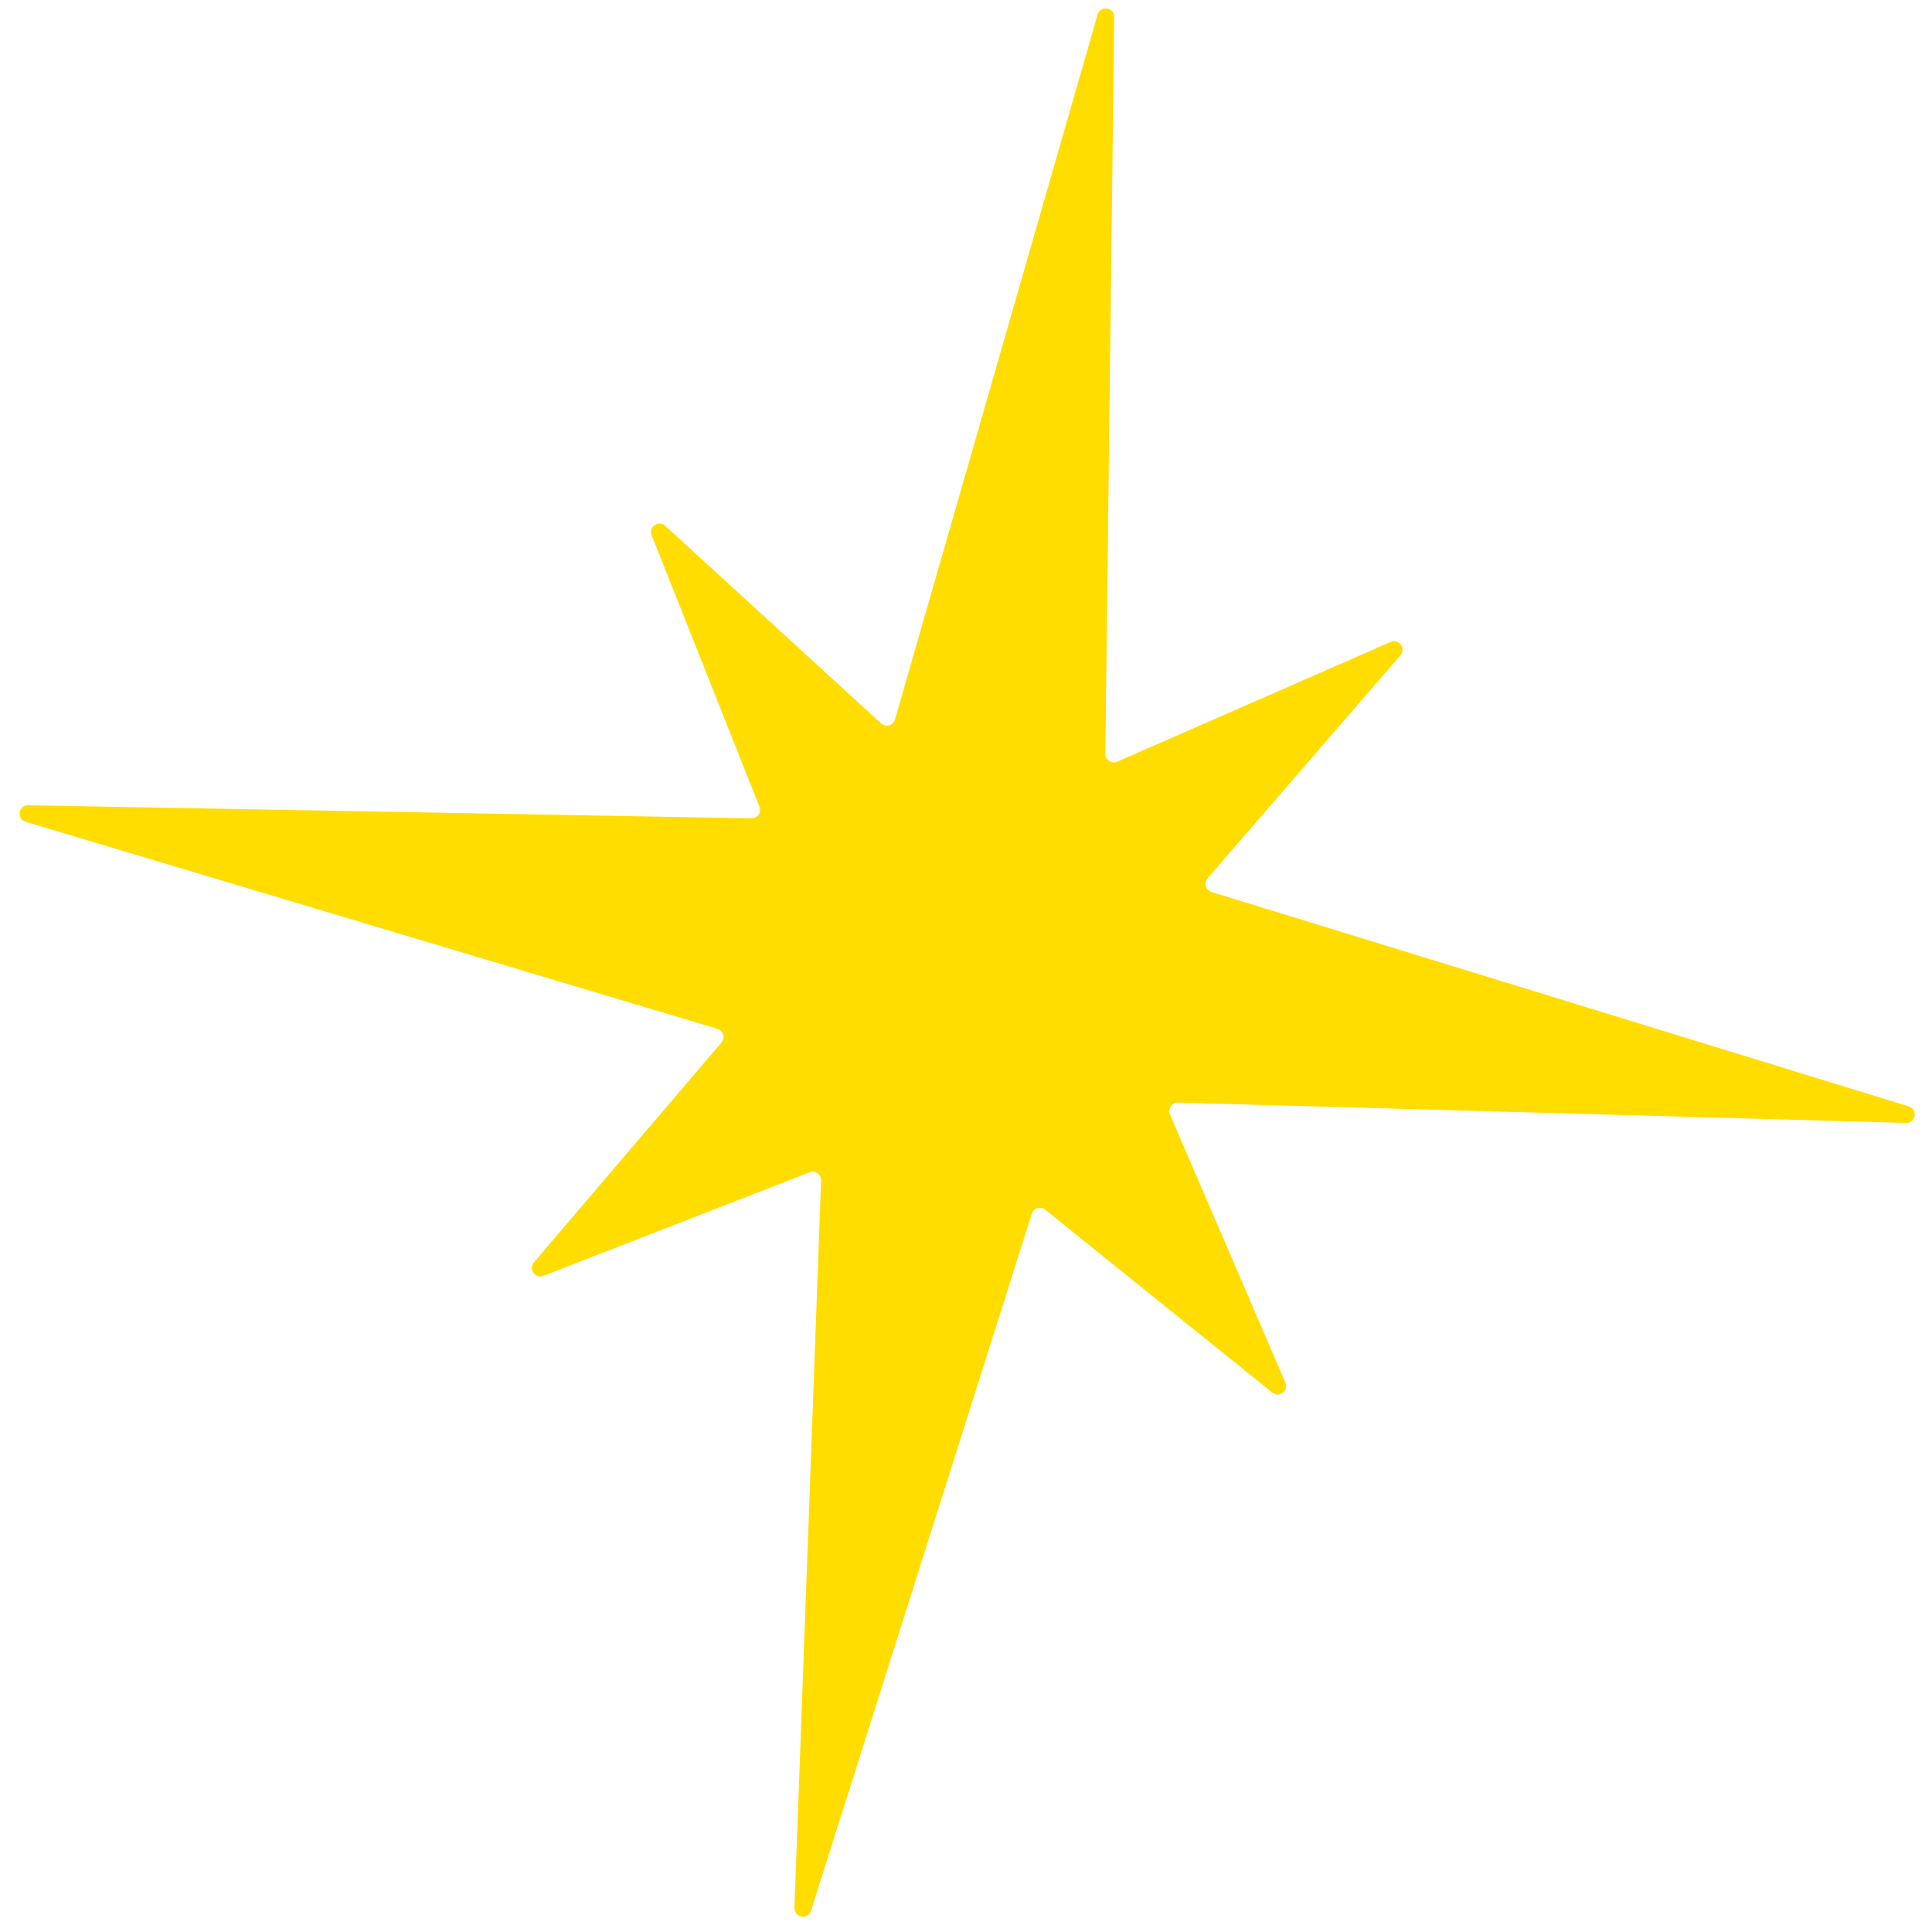
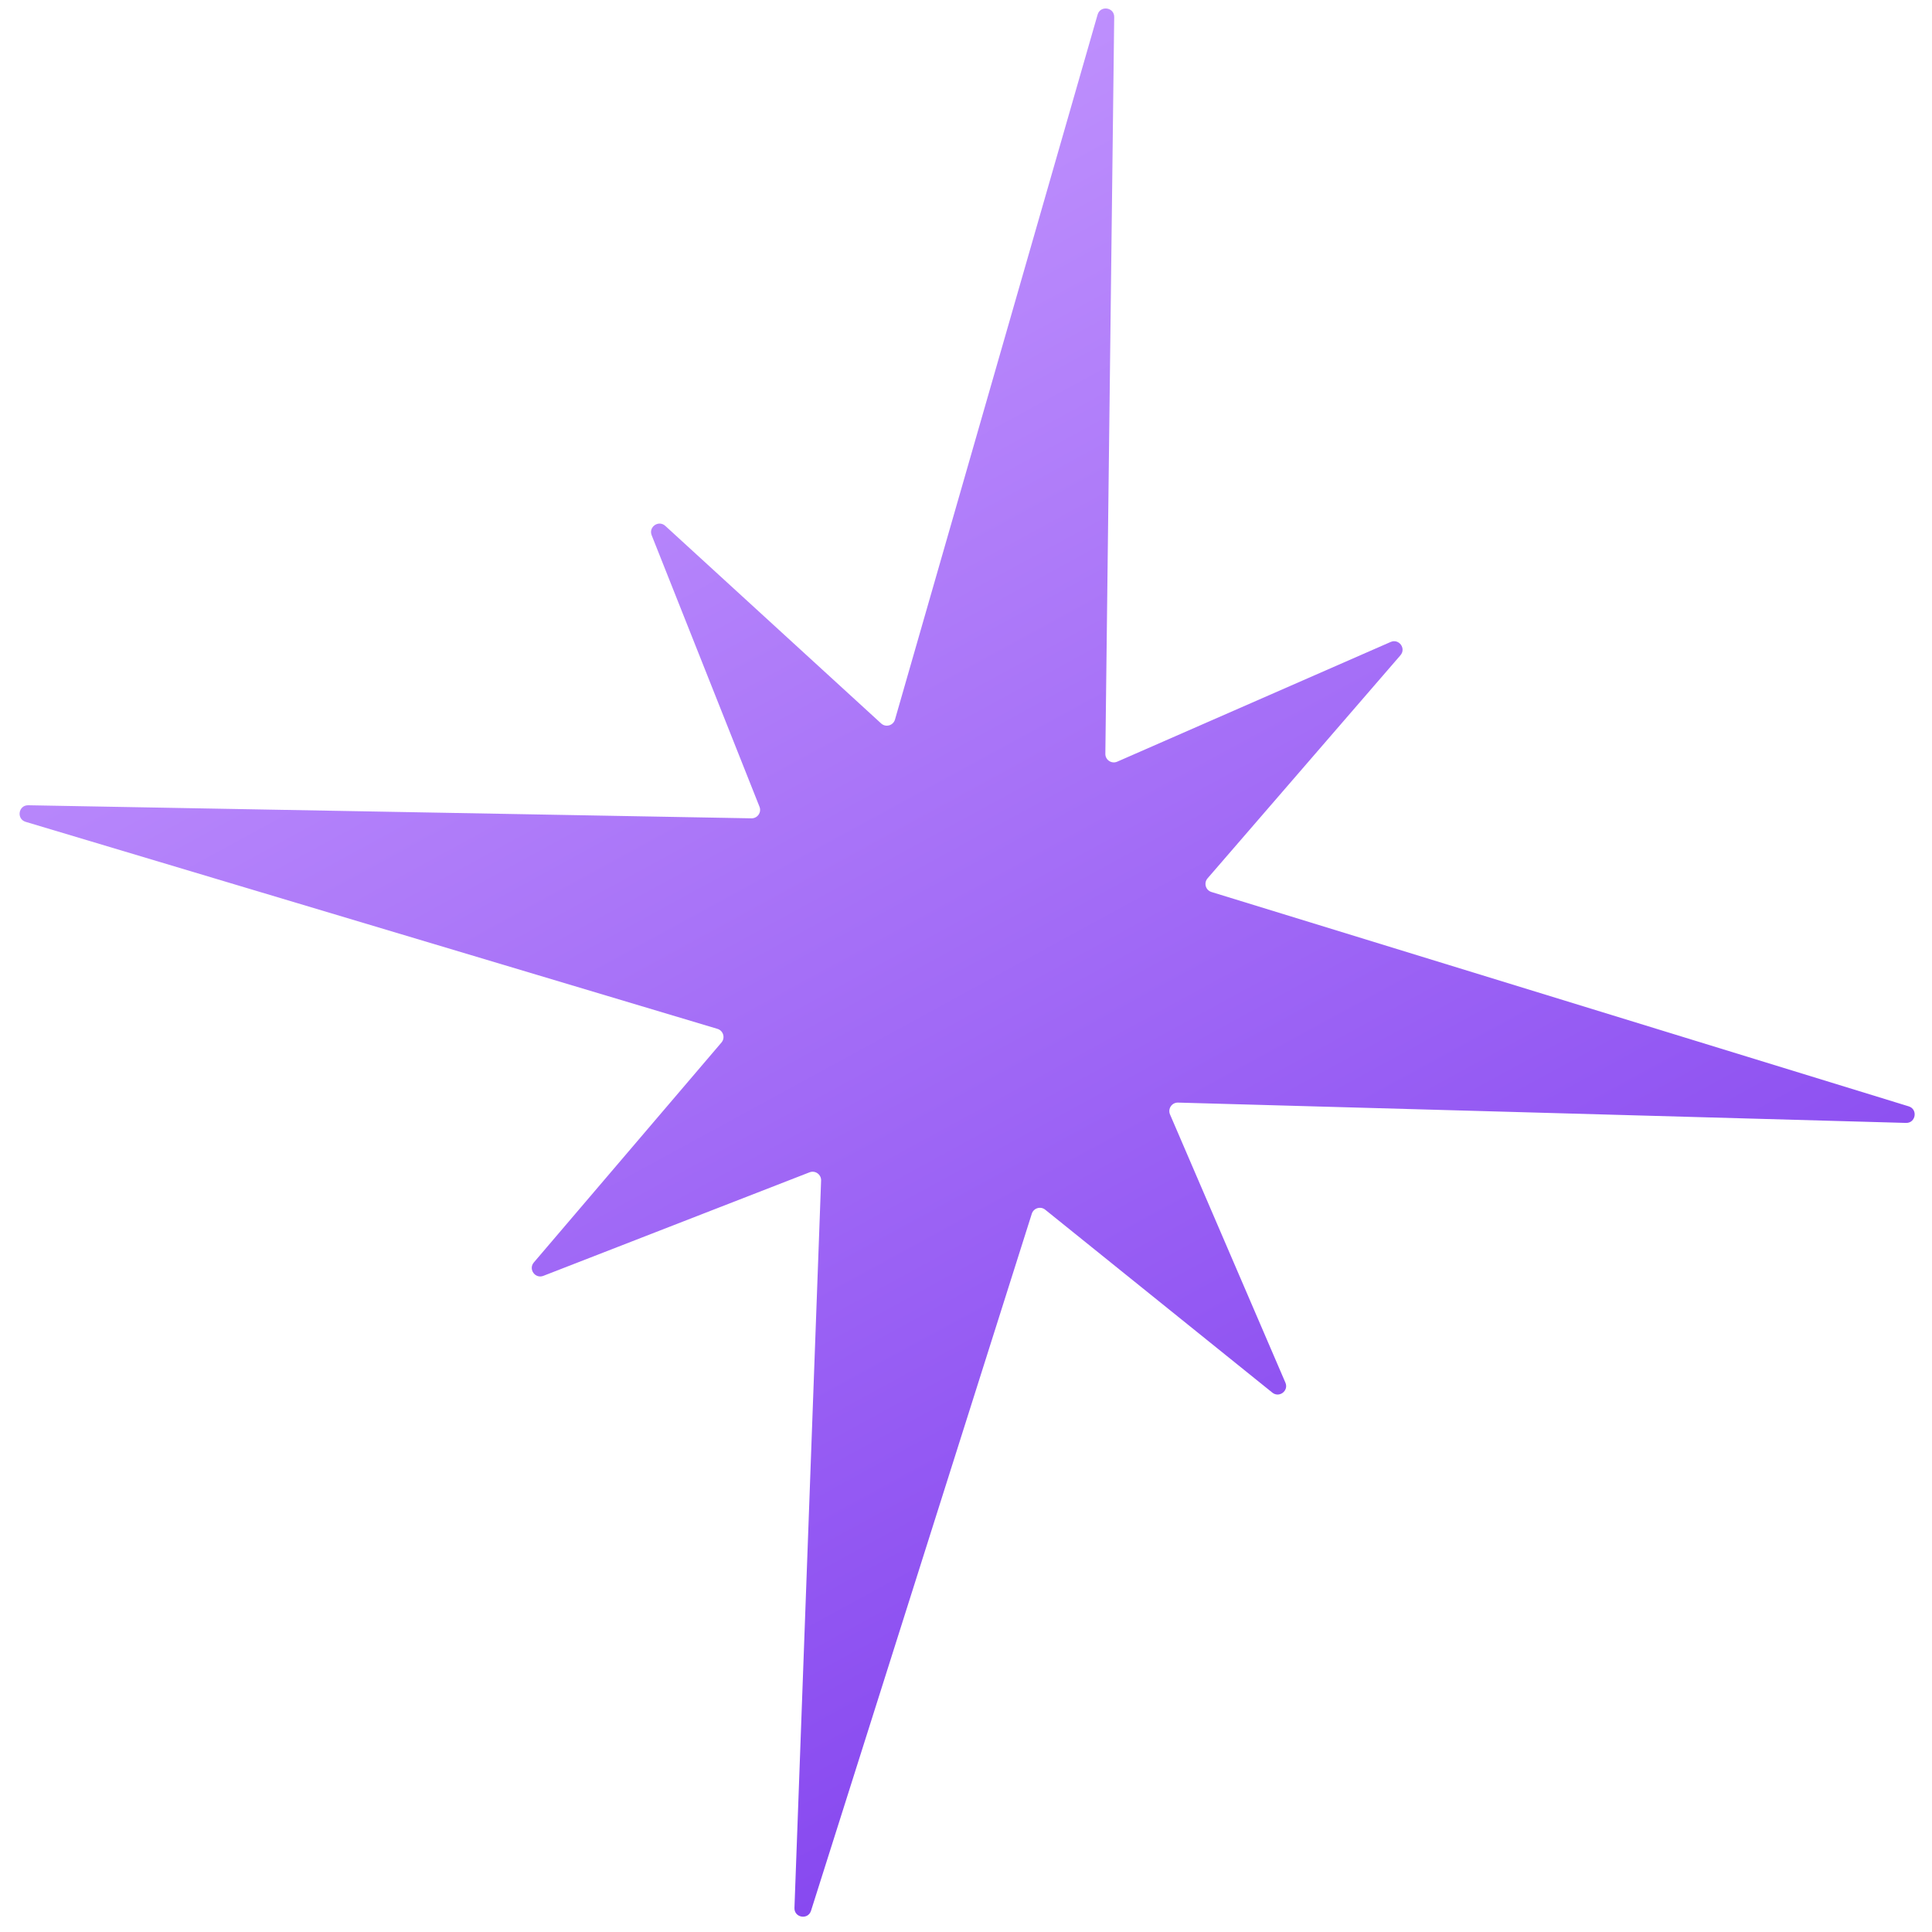
<svg xmlns="http://www.w3.org/2000/svg" viewBox="1878 98 456 456">
-   <path d="M2137.06 101.449L2089.24 267.829C2088.83 269.256 2087.06 269.754 2085.97 268.751L2035.02 222.117C2033.45 220.683 2031.03 222.356 2031.81 224.33L2057.26 288.409C2057.79 289.736 2056.79 291.172 2055.36 291.146L1884.67 288.06C1882.34 288.018 1881.83 291.309 1884.06 291.976L2047.34 340.838C2048.72 341.252 2049.22 342.952 2048.29 344.052L2004 395.969C2002.65 397.55 2004.31 399.884 2006.25 399.131L2069.07 374.697C2070.41 374.175 2071.85 375.197 2071.8 376.634L2065.51 548.311C2065.43 550.639 2068.71 551.209 2069.42 548.989L2121.53 384.469C2121.96 383.128 2123.6 382.633 2124.69 383.515L2178.3 426.692C2179.92 428 2182.22 426.26 2181.39 424.344L2154.15 361.029C2153.58 359.687 2154.59 358.198 2156.05 358.239L2327.86 363.036C2330.18 363.101 2330.72 359.809 2328.5 359.125L2163.94 308.536C2162.55 308.111 2162.07 306.409 2163.01 305.316L2208.54 252.66C2209.94 251.048 2208.18 248.665 2206.23 249.52L2141.69 277.775C2140.36 278.357 2138.87 277.371 2138.89 275.918L2140.98 102.026C2141.01 99.695 2137.71 99.209 2137.06 101.449Z" fill="#FFDD00" />
+   <defs>
+     <linearGradient id="g" x1="1990" y1="110" x2="2230" y2="550" gradientUnits="userSpaceOnUse">
+       <stop stop-color="#C79BFF" />
+       <stop offset="1" stop-color="#7C3AED" />
+     </linearGradient>
+   </defs>
+   <path d="M2137.06 101.449L2089.24 267.829C2088.83 269.256 2087.06 269.754 2085.97 268.751L2035.02 222.117C2033.45 220.683 2031.03 222.356 2031.81 224.33L2057.26 288.409C2057.79 289.736 2056.79 291.172 2055.36 291.146L1884.67 288.06C1882.34 288.018 1881.83 291.309 1884.06 291.976L2047.34 340.838C2048.72 341.252 2049.22 342.952 2048.29 344.052L2004 395.969C2002.65 397.55 2004.31 399.884 2006.25 399.131L2069.07 374.697C2070.41 374.175 2071.85 375.197 2071.8 376.634L2065.51 548.311C2065.43 550.639 2068.71 551.209 2069.42 548.989L2121.53 384.469C2121.96 383.128 2123.6 382.633 2124.69 383.515L2178.3 426.692C2179.92 428 2182.22 426.26 2181.39 424.344L2154.15 361.029C2153.58 359.687 2154.59 358.198 2156.05 358.239L2327.86 363.036C2330.18 363.101 2330.72 359.809 2328.5 359.125L2163.94 308.536C2162.55 308.111 2162.07 306.409 2163.01 305.316L2208.54 252.66C2209.94 251.048 2208.18 248.665 2206.23 249.52L2141.69 277.775C2140.36 278.357 2138.87 277.371 2138.89 275.918L2140.98 102.026C2141.01 99.695 2137.71 99.209 2137.06 101.449Z" fill="url(#g)" />
</svg>
